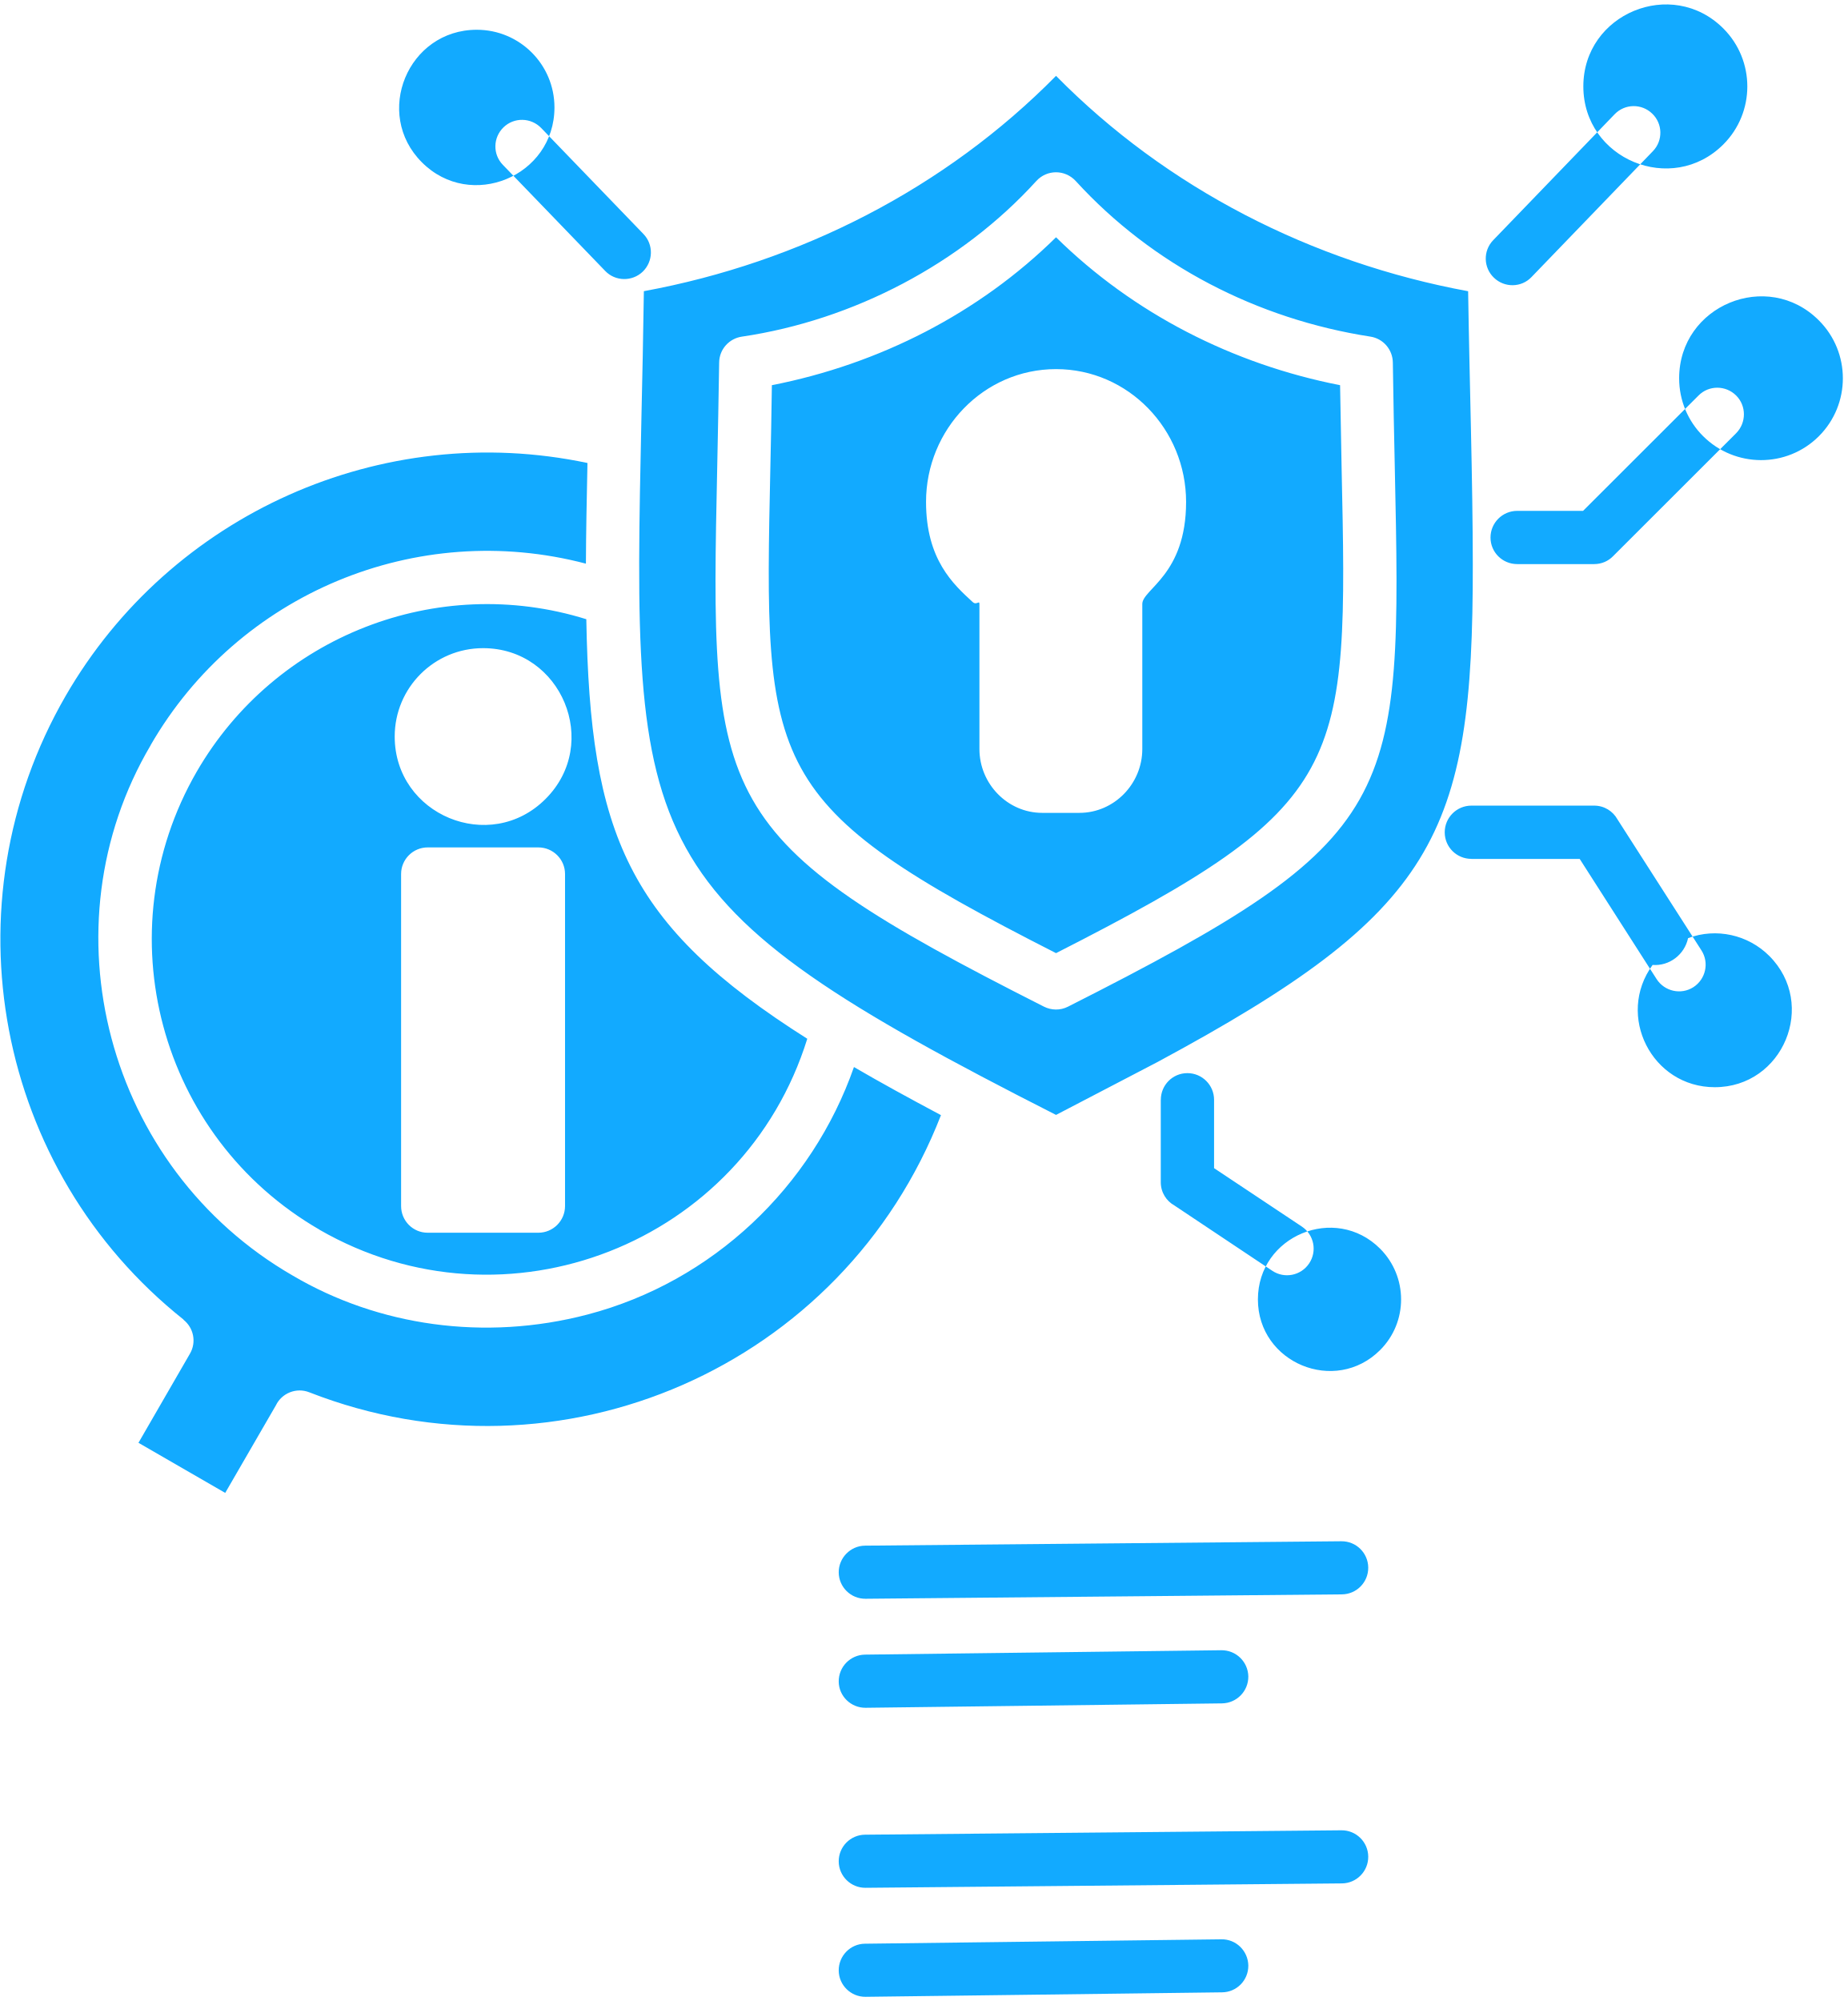
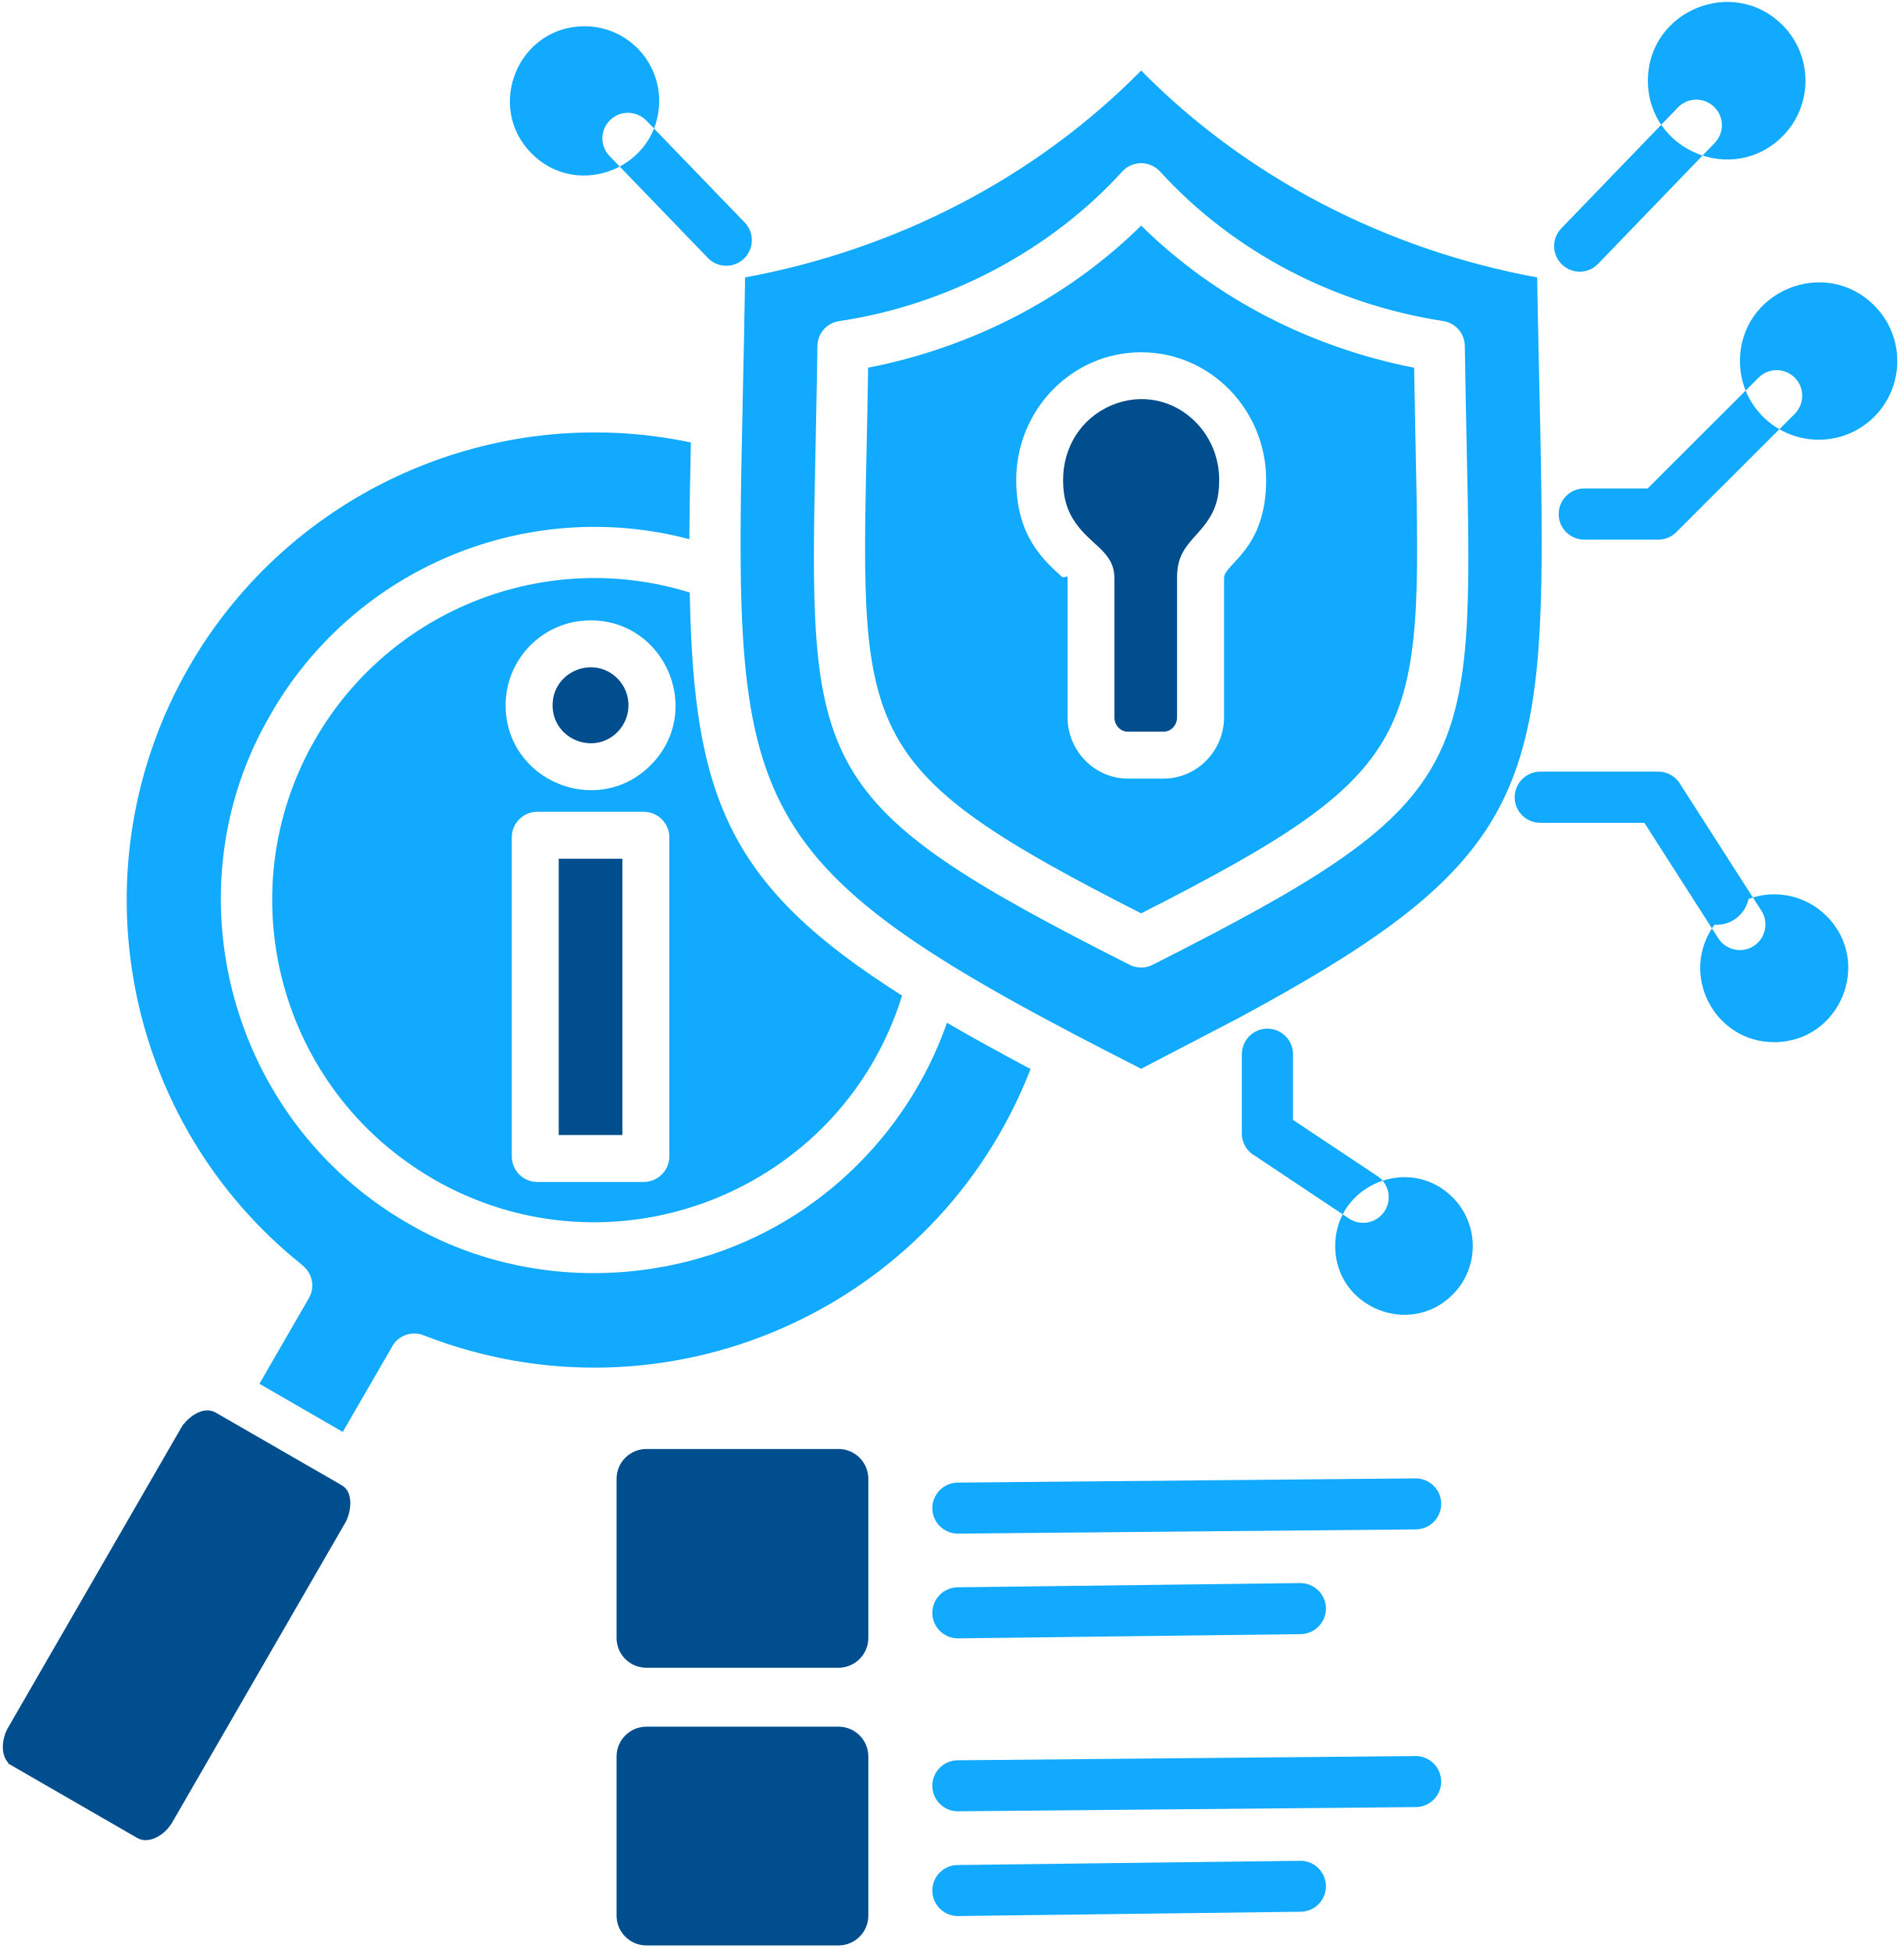
- <svg xmlns="http://www.w3.org/2000/svg" width="302" height="327" viewBox="0 0 302 327" fill="none">
-   <path d="M69.892 138.483H87.981C90.391 138.483 92.343 140.435 92.343 142.822V197.088C92.343 199.497 90.391 201.45 87.981 201.45H69.892C67.482 201.45 65.551 199.497 65.551 197.088V142.822C65.551 140.442 67.489 138.483 69.892 138.483ZM78.951 105.921C91.77 105.921 98.252 121.494 89.156 130.565C80.083 139.658 64.506 133.178 64.506 120.362C64.506 112.38 70.966 105.921 78.951 105.921ZM104.835 67.889C103.311 139.23 103.166 146.944 172.588 182.197L189.196 173.54C234.585 149.085 240.762 136.697 240.697 92.228C240.697 78.592 240.16 62.562 239.935 47.592C214.399 42.882 190.677 30.763 172.588 12.396C154.485 30.756 130.778 42.875 105.227 47.584C105.118 54.928 104.981 61.655 104.835 67.889ZM131.932 169.752C102.491 151.117 96.437 136.262 95.82 101.19C71.46 93.599 44.958 103.948 32.139 126.124C17.034 152.314 26.006 185.818 52.224 200.956H52.202C82.631 218.503 121.501 203.286 131.932 169.752ZM96.009 75.661C62.408 68.564 27.9 83.991 10.719 113.737C-8.974 147.844 -0.699 191.225 29.998 215.644L29.976 215.666C31.646 216.979 32.139 219.33 31.043 221.217L22.63 235.781L36.806 243.967L45.081 229.671C46.047 227.654 48.435 226.689 50.555 227.53C91.545 243.575 137.797 223.372 153.781 182.234C148.598 179.476 143.866 176.885 139.561 174.374C132.709 193.961 116.493 209.446 96.023 214.816C79.168 219.236 61.784 216.667 47.854 208.46C17.317 190.855 7.097 151.479 24.626 121.777V121.756C38.948 96.966 68.106 84.833 95.755 92.112C95.776 87.039 95.885 81.568 96.009 75.661ZM125.9 76.299C124.833 125.87 124.724 131.407 172.588 155.761C220.431 131.407 220.322 125.87 219.255 76.299C219.175 72.163 219.088 67.743 219.008 62.947C201.478 59.514 185.226 51.22 172.588 38.775C159.958 51.22 143.677 59.507 126.147 62.947C126.089 67.765 125.987 72.17 125.9 76.299ZM170.614 164.505C115.927 136.835 116.05 131.327 117.219 76.132C117.32 70.929 117.444 65.291 117.531 59.246C117.553 57.069 119.179 55.298 121.276 55.008C139.467 52.316 157.077 43.099 169.366 29.58C171.093 27.686 174.055 27.664 175.826 29.602C188.354 43.325 205.5 52.149 223.951 55.008C226.093 55.334 227.617 57.17 227.631 59.268C227.711 65.298 227.835 70.951 227.944 76.132C229.119 131.32 229.243 136.835 174.548 164.505C173.249 165.166 171.805 165.1 170.614 164.505ZM172.588 60.32C184.42 60.32 193.842 70.175 193.842 82.025C193.842 93.977 186.685 96.263 186.685 98.708V122.409C186.685 128.084 182.097 132.837 176.399 132.837H170.331C164.655 132.837 160.067 128.084 160.067 122.409V98.708C160.067 98.048 159.595 98.955 158.978 98.396C155.806 95.493 151.342 91.444 151.342 82.025C151.335 70.174 160.757 60.32 172.588 60.32ZM278.326 71.263C283.531 76.466 292.009 76.531 297.257 71.285C302.484 66.06 302.484 57.584 297.257 52.359C288.859 43.949 274.421 49.914 274.421 61.822C274.421 65.501 275.902 68.854 278.326 71.263ZM281.644 4.653C273.231 -3.757 258.764 2.229 258.764 14.116C258.764 26.024 273.231 32.011 281.644 23.601C286.87 18.376 286.87 9.878 281.644 4.653ZM225.555 204.062C218.21 196.718 205.579 201.943 205.579 212.349C205.579 222.734 218.21 227.959 225.555 220.622C230.121 216.057 230.121 208.648 225.555 204.062ZM141.456 279.082C139.068 279.104 137.093 277.188 137.071 274.801C137.05 272.392 138.966 270.44 141.354 270.396L199.605 269.678C202.015 269.656 203.968 271.572 204.012 273.959C204.033 276.368 202.117 278.321 199.714 278.364L141.456 279.082ZM141.456 261.267C139.046 261.289 137.093 259.351 137.071 256.971C137.05 254.591 138.988 252.61 141.369 252.588L219.226 251.87C221.636 251.848 223.588 253.785 223.61 256.166C223.632 258.575 221.694 260.527 219.313 260.549L141.456 261.267ZM280.243 177.669C291.414 177.669 297.054 164.113 289.149 156.211C285.694 152.757 280.504 151.581 275.88 153.308C275.307 156 272.832 157.894 270.081 157.691C264.049 165.971 269.957 177.669 280.243 177.669ZM141.456 326.317C139.068 326.339 137.093 324.423 137.071 322.021C137.05 319.633 138.966 317.659 141.354 317.638L199.605 316.919C202.015 316.876 203.968 318.813 204.012 321.201C204.033 323.61 202.117 325.562 199.714 325.584L141.456 326.317ZM141.456 308.501C139.046 308.523 137.093 306.586 137.071 304.205C137.05 301.796 138.988 299.844 141.369 299.822L219.226 299.104C221.636 299.082 223.588 301.02 223.61 303.4C223.632 305.809 221.694 307.761 219.313 307.783L141.456 308.501ZM77.92 4.864C66.647 4.864 60.985 18.564 68.948 26.525C76.911 34.508 90.615 28.826 90.615 17.556C90.615 10.538 84.939 4.864 77.92 4.864ZM105.162 38.245C106.832 39.972 106.766 42.729 105.039 44.398C103.311 46.046 100.553 46.002 98.905 44.275L82.174 26.931C80.504 25.204 80.569 22.468 82.297 20.799C84.025 19.13 86.783 19.196 88.452 20.923L105.162 38.245ZM247.956 92.184C245.546 92.184 243.593 90.254 243.593 87.845C243.593 85.436 245.546 83.484 247.956 83.484H258.721L277.586 64.638C279.27 62.932 282.028 62.932 283.741 64.638C285.426 66.321 285.426 69.079 283.741 70.791L263.642 90.871C262.858 91.691 261.747 92.184 260.535 92.184H247.956ZM250.286 45.284C248.638 47.011 245.88 47.054 244.152 45.385C242.425 43.738 242.359 40.981 244.029 39.254L263.882 18.666C265.551 16.939 268.288 16.895 270.015 18.564C271.743 20.212 271.808 22.969 270.139 24.696L250.286 45.284ZM240.472 140.355C238.062 140.355 236.11 138.424 236.11 136.015C236.11 133.606 238.062 131.654 240.472 131.654H260.535C262.183 131.654 263.599 132.561 264.339 133.896L278.065 155.311C279.364 157.328 278.762 160.021 276.751 161.32C274.733 162.619 272.04 162.016 270.741 160.006L258.169 140.362H240.472V140.355ZM189.712 179.73C189.712 177.321 191.643 175.369 194.053 175.369C196.462 175.369 198.415 177.321 198.415 179.73V190.898L212.758 200.441C214.754 201.776 215.292 204.476 213.949 206.471C212.613 208.467 209.913 209.004 207.917 207.661L191.948 197.008C190.612 196.268 189.705 194.846 189.705 193.206V179.73H189.712Z" fill="#12AAFF" />
+ <svg xmlns="http://www.w3.org/2000/svg" width="274" height="281" viewBox="0 0 274 281" fill="none">
+   <path d="M77.331 116.861H92.639C94.678 116.861 96.331 118.513 96.331 120.534V166.459C96.331 168.498 94.678 170.15 92.639 170.15H77.331C75.291 170.15 73.657 168.498 73.657 166.459V120.534C73.657 118.52 75.297 116.861 77.331 116.861ZM84.997 89.305C95.846 89.305 101.331 102.484 93.634 110.161C85.955 117.856 72.773 112.372 72.773 101.526C72.772 94.771 78.24 89.305 84.997 89.305ZM106.903 57.118C105.613 117.494 105.49 124.022 164.242 153.857L178.297 146.53C216.709 125.834 221.937 115.351 221.882 77.716C221.882 66.177 221.427 52.611 221.237 39.941C199.626 35.955 179.55 25.699 164.242 10.156C148.921 25.693 128.858 35.949 107.235 39.935C107.143 46.15 107.026 51.843 106.903 57.118ZM129.835 143.324C104.919 127.553 99.796 114.982 99.273 85.301C78.657 78.877 56.229 87.635 45.381 106.403C32.597 128.567 40.19 156.921 62.379 169.732H62.36C88.112 184.582 121.007 171.704 129.835 143.324ZM99.433 63.696C70.997 57.69 41.793 70.746 27.253 95.919C10.587 124.784 17.59 161.497 43.569 182.162L43.55 182.181C44.963 183.292 45.381 185.282 44.453 186.879L37.334 199.204L49.331 206.132L56.334 194.033C57.151 192.326 59.172 191.509 60.966 192.222C95.655 205.8 134.798 188.703 148.325 153.887C143.939 151.554 139.934 149.361 136.291 147.236C130.492 163.812 116.769 176.917 99.445 181.462C85.181 185.202 70.469 183.028 58.681 176.082C32.837 161.183 24.188 127.86 39.023 102.724V102.706C51.143 81.727 75.82 71.458 99.218 77.618C99.237 73.325 99.329 68.695 99.433 63.696ZM124.73 64.236C123.827 106.188 123.735 110.874 164.242 131.484C204.73 110.874 204.638 106.188 203.735 64.236C203.668 60.736 203.594 56.996 203.526 52.936C188.691 50.031 174.937 43.012 164.242 32.479C153.553 43.012 139.774 50.025 124.939 52.936C124.89 57.014 124.804 60.742 124.73 64.236ZM162.571 138.884C116.29 115.467 116.394 110.806 117.383 64.095C117.469 59.692 117.573 54.92 117.647 49.804C117.666 47.962 119.042 46.463 120.817 46.218C136.211 43.939 151.114 36.14 161.514 24.698C162.976 23.095 165.483 23.077 166.982 24.717C177.584 36.33 192.094 43.798 207.71 46.218C209.522 46.494 210.812 48.048 210.824 49.822C210.892 54.926 210.996 59.71 211.088 64.095C212.084 110.8 212.188 115.467 165.9 138.884C164.801 139.443 163.578 139.388 162.571 138.884ZM164.242 50.713C174.255 50.713 182.229 59.053 182.229 69.082C182.229 79.197 176.172 81.131 176.172 83.201V103.258C176.172 108.061 172.289 112.083 167.467 112.083H162.331C157.528 112.083 153.645 108.061 153.645 103.258V83.201C153.645 82.642 153.246 83.409 152.724 82.937C150.039 80.48 146.261 77.053 146.261 69.082C146.255 59.053 154.229 50.713 164.242 50.713ZM253.727 59.974C258.131 64.377 265.307 64.433 269.748 59.993C274.171 55.571 274.171 48.398 269.748 43.976C262.64 36.858 250.422 41.906 250.422 51.984C250.422 55.098 251.675 57.935 253.727 59.974ZM256.534 3.603C249.415 -3.515 237.172 1.552 237.172 11.611C237.172 21.689 249.415 26.756 256.534 19.638C260.957 15.216 260.957 8.025 256.534 3.603ZM209.067 172.361C202.851 166.146 192.162 170.567 192.162 179.374C192.162 188.162 202.851 192.584 209.067 186.375C212.931 182.512 212.931 176.242 209.067 172.361ZM137.895 235.85C135.873 235.868 134.203 234.247 134.184 232.226C134.166 230.187 135.787 228.535 137.809 228.499L187.106 227.891C189.146 227.872 190.798 229.493 190.835 231.514C190.853 233.553 189.232 235.205 187.198 235.242L137.895 235.85ZM137.895 220.773C135.855 220.791 134.203 219.151 134.184 217.137C134.166 215.123 135.806 213.446 137.821 213.428L203.711 212.82C205.75 212.801 207.403 214.441 207.421 216.455C207.439 218.494 205.799 220.146 203.784 220.165L137.895 220.773ZM255.349 150.025C264.803 150.025 269.576 138.553 262.886 131.865C259.962 128.941 255.57 127.946 251.657 129.408C251.171 131.687 249.077 133.289 246.749 133.117C241.644 140.125 246.644 150.025 255.349 150.025ZM137.895 275.824C135.873 275.842 134.203 274.221 134.184 272.188C134.166 270.168 135.787 268.497 137.809 268.479L187.106 267.871C189.146 267.834 190.798 269.474 190.835 271.494C190.853 273.533 189.232 275.185 187.198 275.203L137.895 275.824ZM137.895 260.747C135.855 260.765 134.203 259.125 134.184 257.111C134.166 255.072 135.806 253.42 137.821 253.402L203.711 252.794C205.75 252.775 207.403 254.415 207.421 256.429C207.439 258.468 205.799 260.12 203.784 260.139L137.895 260.747ZM84.125 3.781C74.585 3.781 69.793 15.376 76.532 22.113C83.271 28.868 94.869 24.06 94.869 14.522C94.869 8.583 90.065 3.781 84.125 3.781ZM107.18 32.031C108.592 33.493 108.537 35.826 107.075 37.239C105.613 38.633 103.279 38.596 101.884 37.135L87.725 22.457C86.312 20.995 86.367 18.68 87.829 17.267C89.291 15.855 91.625 15.91 93.038 17.372L107.18 32.031ZM228.025 77.68C225.985 77.68 224.333 76.046 224.333 74.007C224.333 71.968 225.985 70.316 228.025 70.316H237.135L253.1 54.367C254.526 52.924 256.86 52.924 258.31 54.367C259.735 55.792 259.735 58.126 258.31 59.575L241.3 76.568C240.636 77.262 239.696 77.68 238.67 77.68H228.025ZM229.997 37.988C228.602 39.45 226.268 39.487 224.806 38.074C223.344 36.68 223.288 34.346 224.701 32.885L241.502 15.462C242.915 14 245.231 13.963 246.693 15.376C248.155 16.77 248.211 19.104 246.798 20.565L229.997 37.988ZM221.691 118.446C219.652 118.446 217.999 116.812 217.999 114.773C217.999 112.734 219.652 111.082 221.691 111.082H238.67C240.065 111.082 241.263 111.85 241.889 112.98L253.506 131.103C254.605 132.81 254.096 135.089 252.394 136.188C250.686 137.287 248.407 136.778 247.308 135.077L236.668 118.452H221.691V118.446ZM178.733 151.769C178.733 149.73 180.367 148.078 182.407 148.078C184.446 148.078 186.099 149.73 186.099 151.769V161.22L198.237 169.296C199.927 170.426 200.381 172.711 199.245 174.4C198.114 176.088 195.829 176.543 194.14 175.407L180.625 166.391C179.495 165.765 178.727 164.561 178.727 163.173V151.769H178.733Z" fill="#12AAFF" />
+   <path fill-rule="evenodd" clip-rule="evenodd" d="M120.675 248.563C123.046 248.563 124.975 250.479 124.975 252.862V275.757C124.975 278.139 123.04 280.055 120.675 280.055H93.038C90.666 280.055 88.737 278.139 88.737 275.757V252.862C88.737 250.479 90.672 248.563 93.038 248.563H120.675ZM88.737 212.888C88.737 210.505 90.672 208.589 93.038 208.589H120.675C123.046 208.589 124.975 210.505 124.975 212.888V235.783C124.975 238.165 123.04 240.081 120.675 240.081H93.038C90.666 240.081 88.737 238.165 88.737 235.783V212.888ZM24.568 262.663C23.665 264.125 21.435 265.537 19.776 264.598L1.163 253.856L1.218 253.789C-0.017 252.536 0.327 250.116 1.151 248.722L26.349 205.064L26.386 205.082C27.449 203.688 29.433 202.417 31.055 203.356L48.869 213.625L48.888 213.643C49.011 213.729 49.133 213.803 49.269 213.87L49.287 213.889H49.306C50.927 214.914 50.522 217.788 49.686 219.213L24.592 262.682L24.568 262.663ZM79.529 101.527C79.529 96.669 85.433 94.231 88.86 97.664C90.986 99.789 90.986 103.252 88.86 105.396C85.433 108.823 79.529 106.385 79.529 101.527ZM89.573 163.395H80.414V123.617H89.573V163.395ZM172.147 60.828C174.303 63.039 175.471 65.999 175.471 69.082C175.471 72.509 174.512 74.407 172.282 76.863C170.403 78.914 169.407 80.241 169.407 83.201V103.259C169.407 104.358 168.59 105.328 167.46 105.328H162.325C161.194 105.328 160.389 104.352 160.389 103.259V83.201C160.389 80.536 158.663 79.264 156.888 77.612C154.222 75.125 153.006 72.822 153.006 69.082C153.006 64.384 155.586 60.22 159.935 58.359C164.192 56.541 168.928 57.499 172.147 60.828Z" fill="#004E8E" />
</svg>
